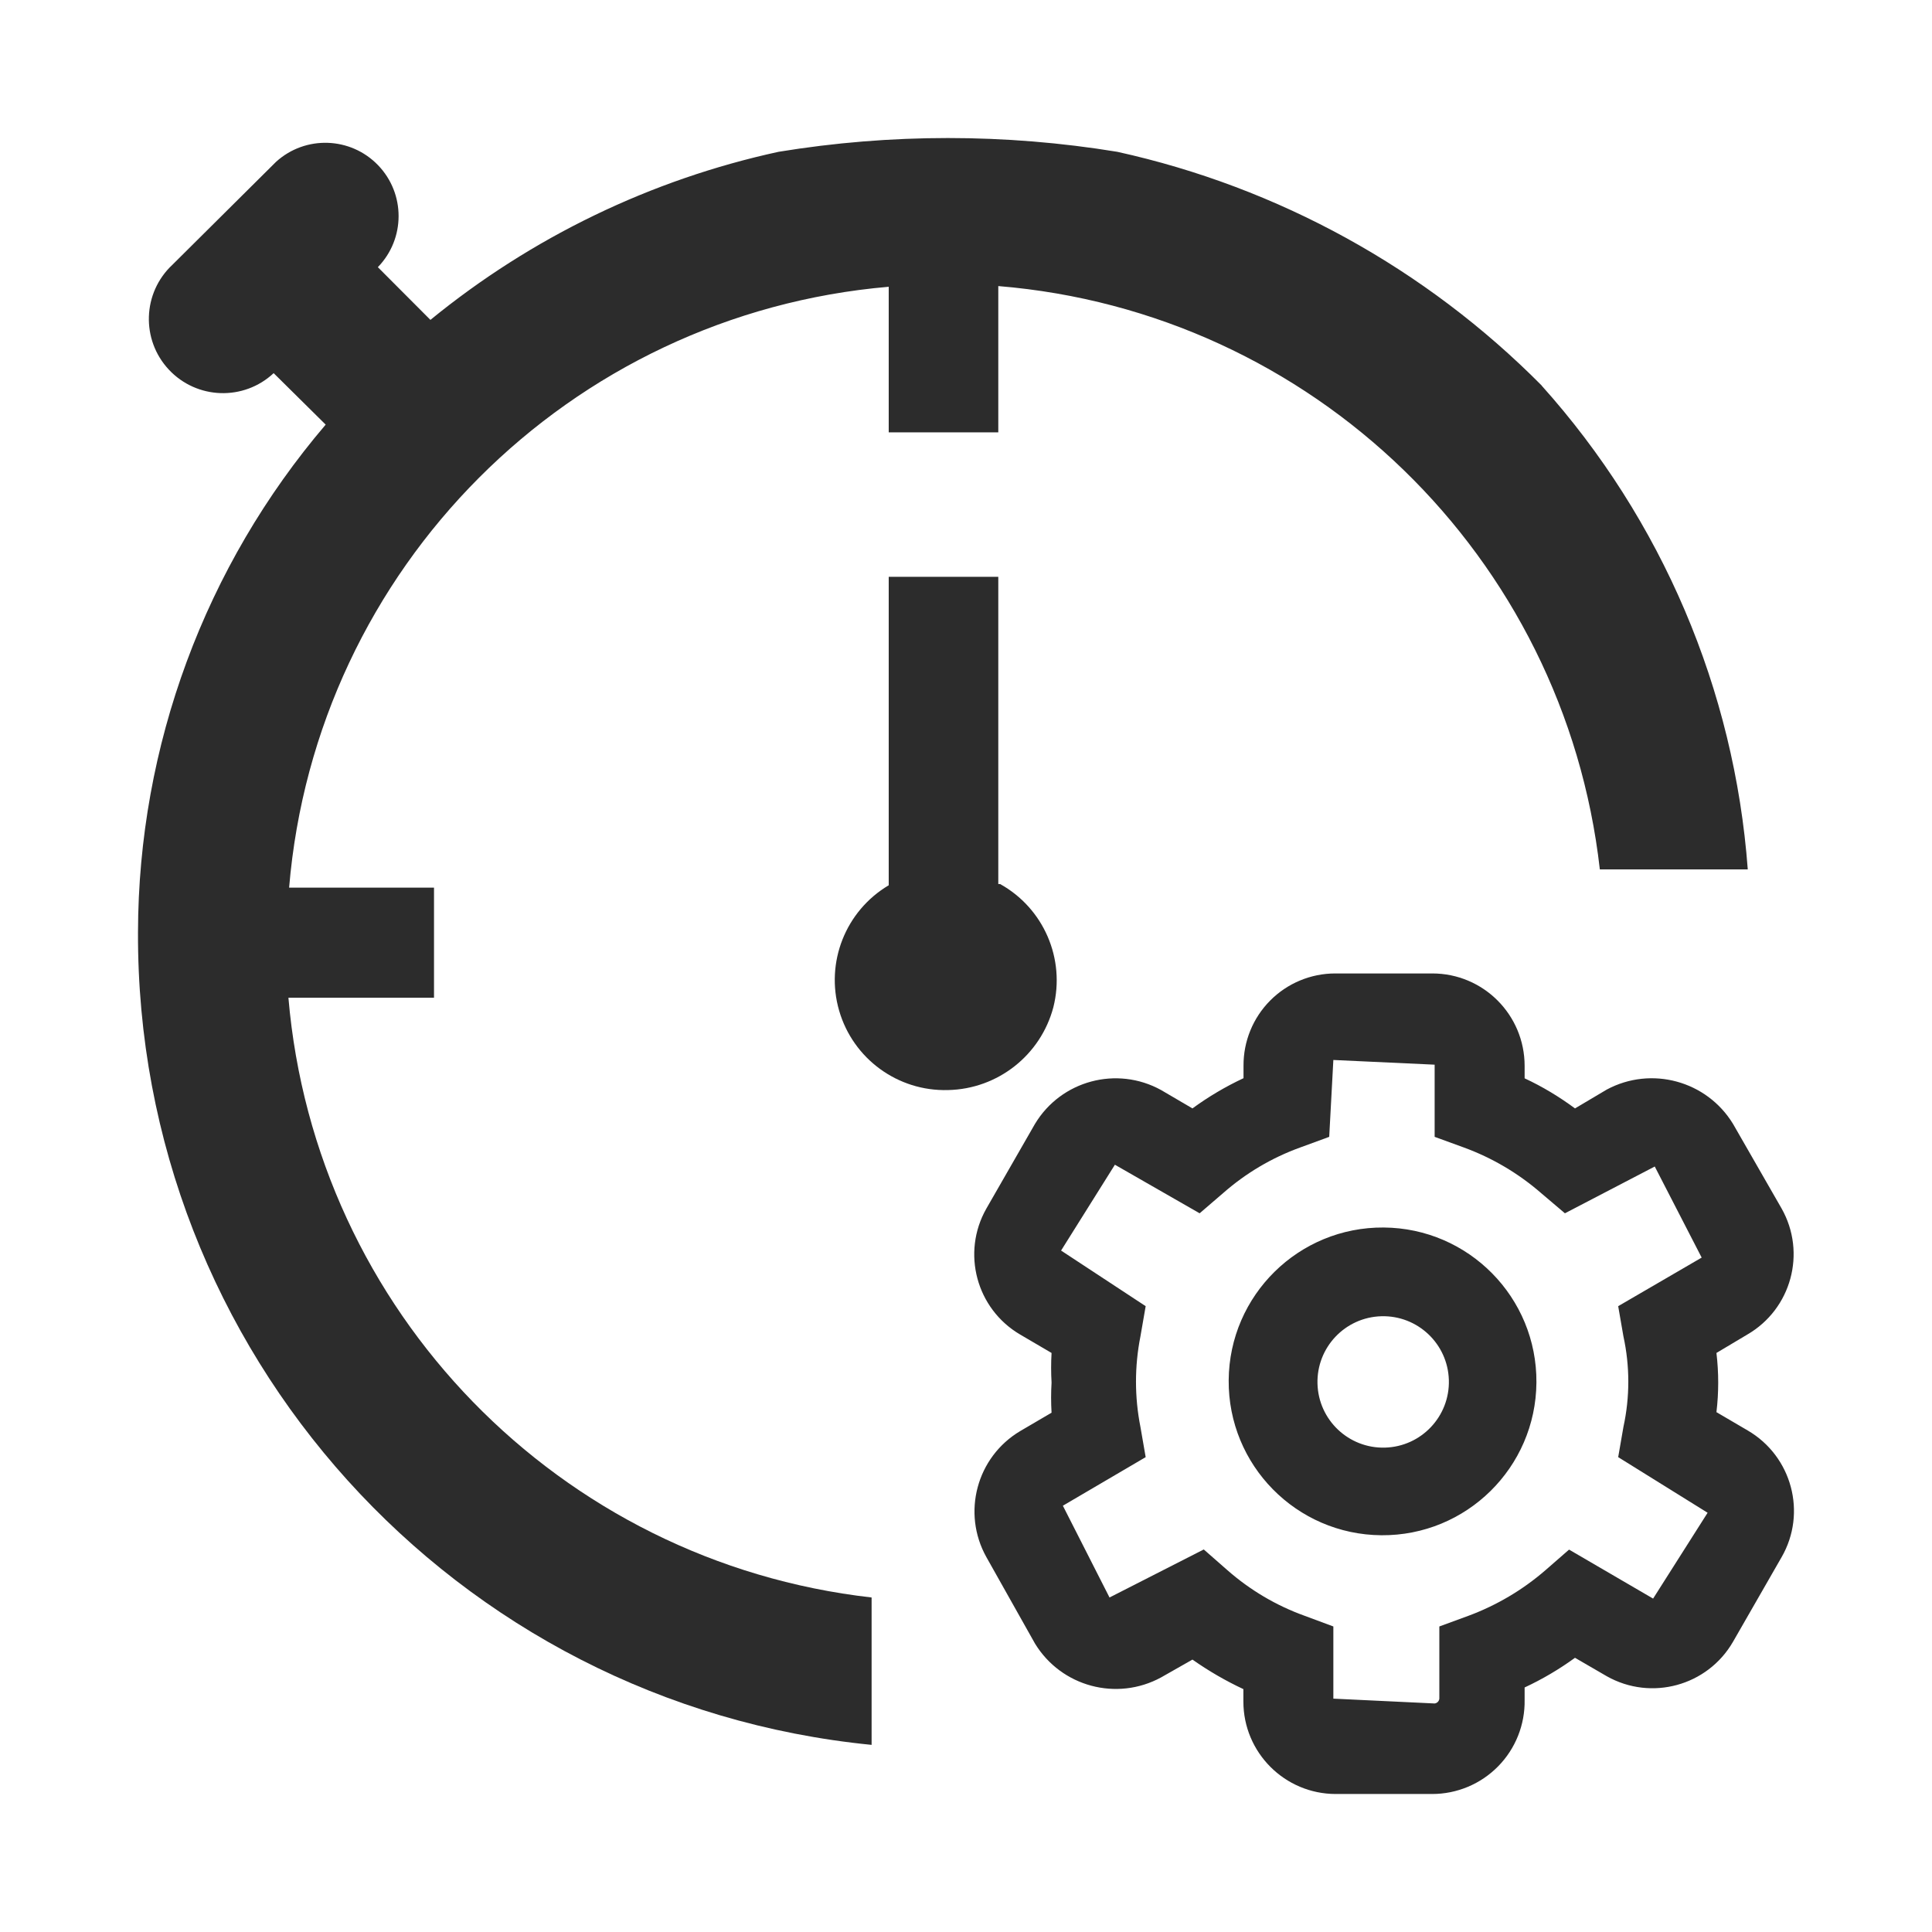
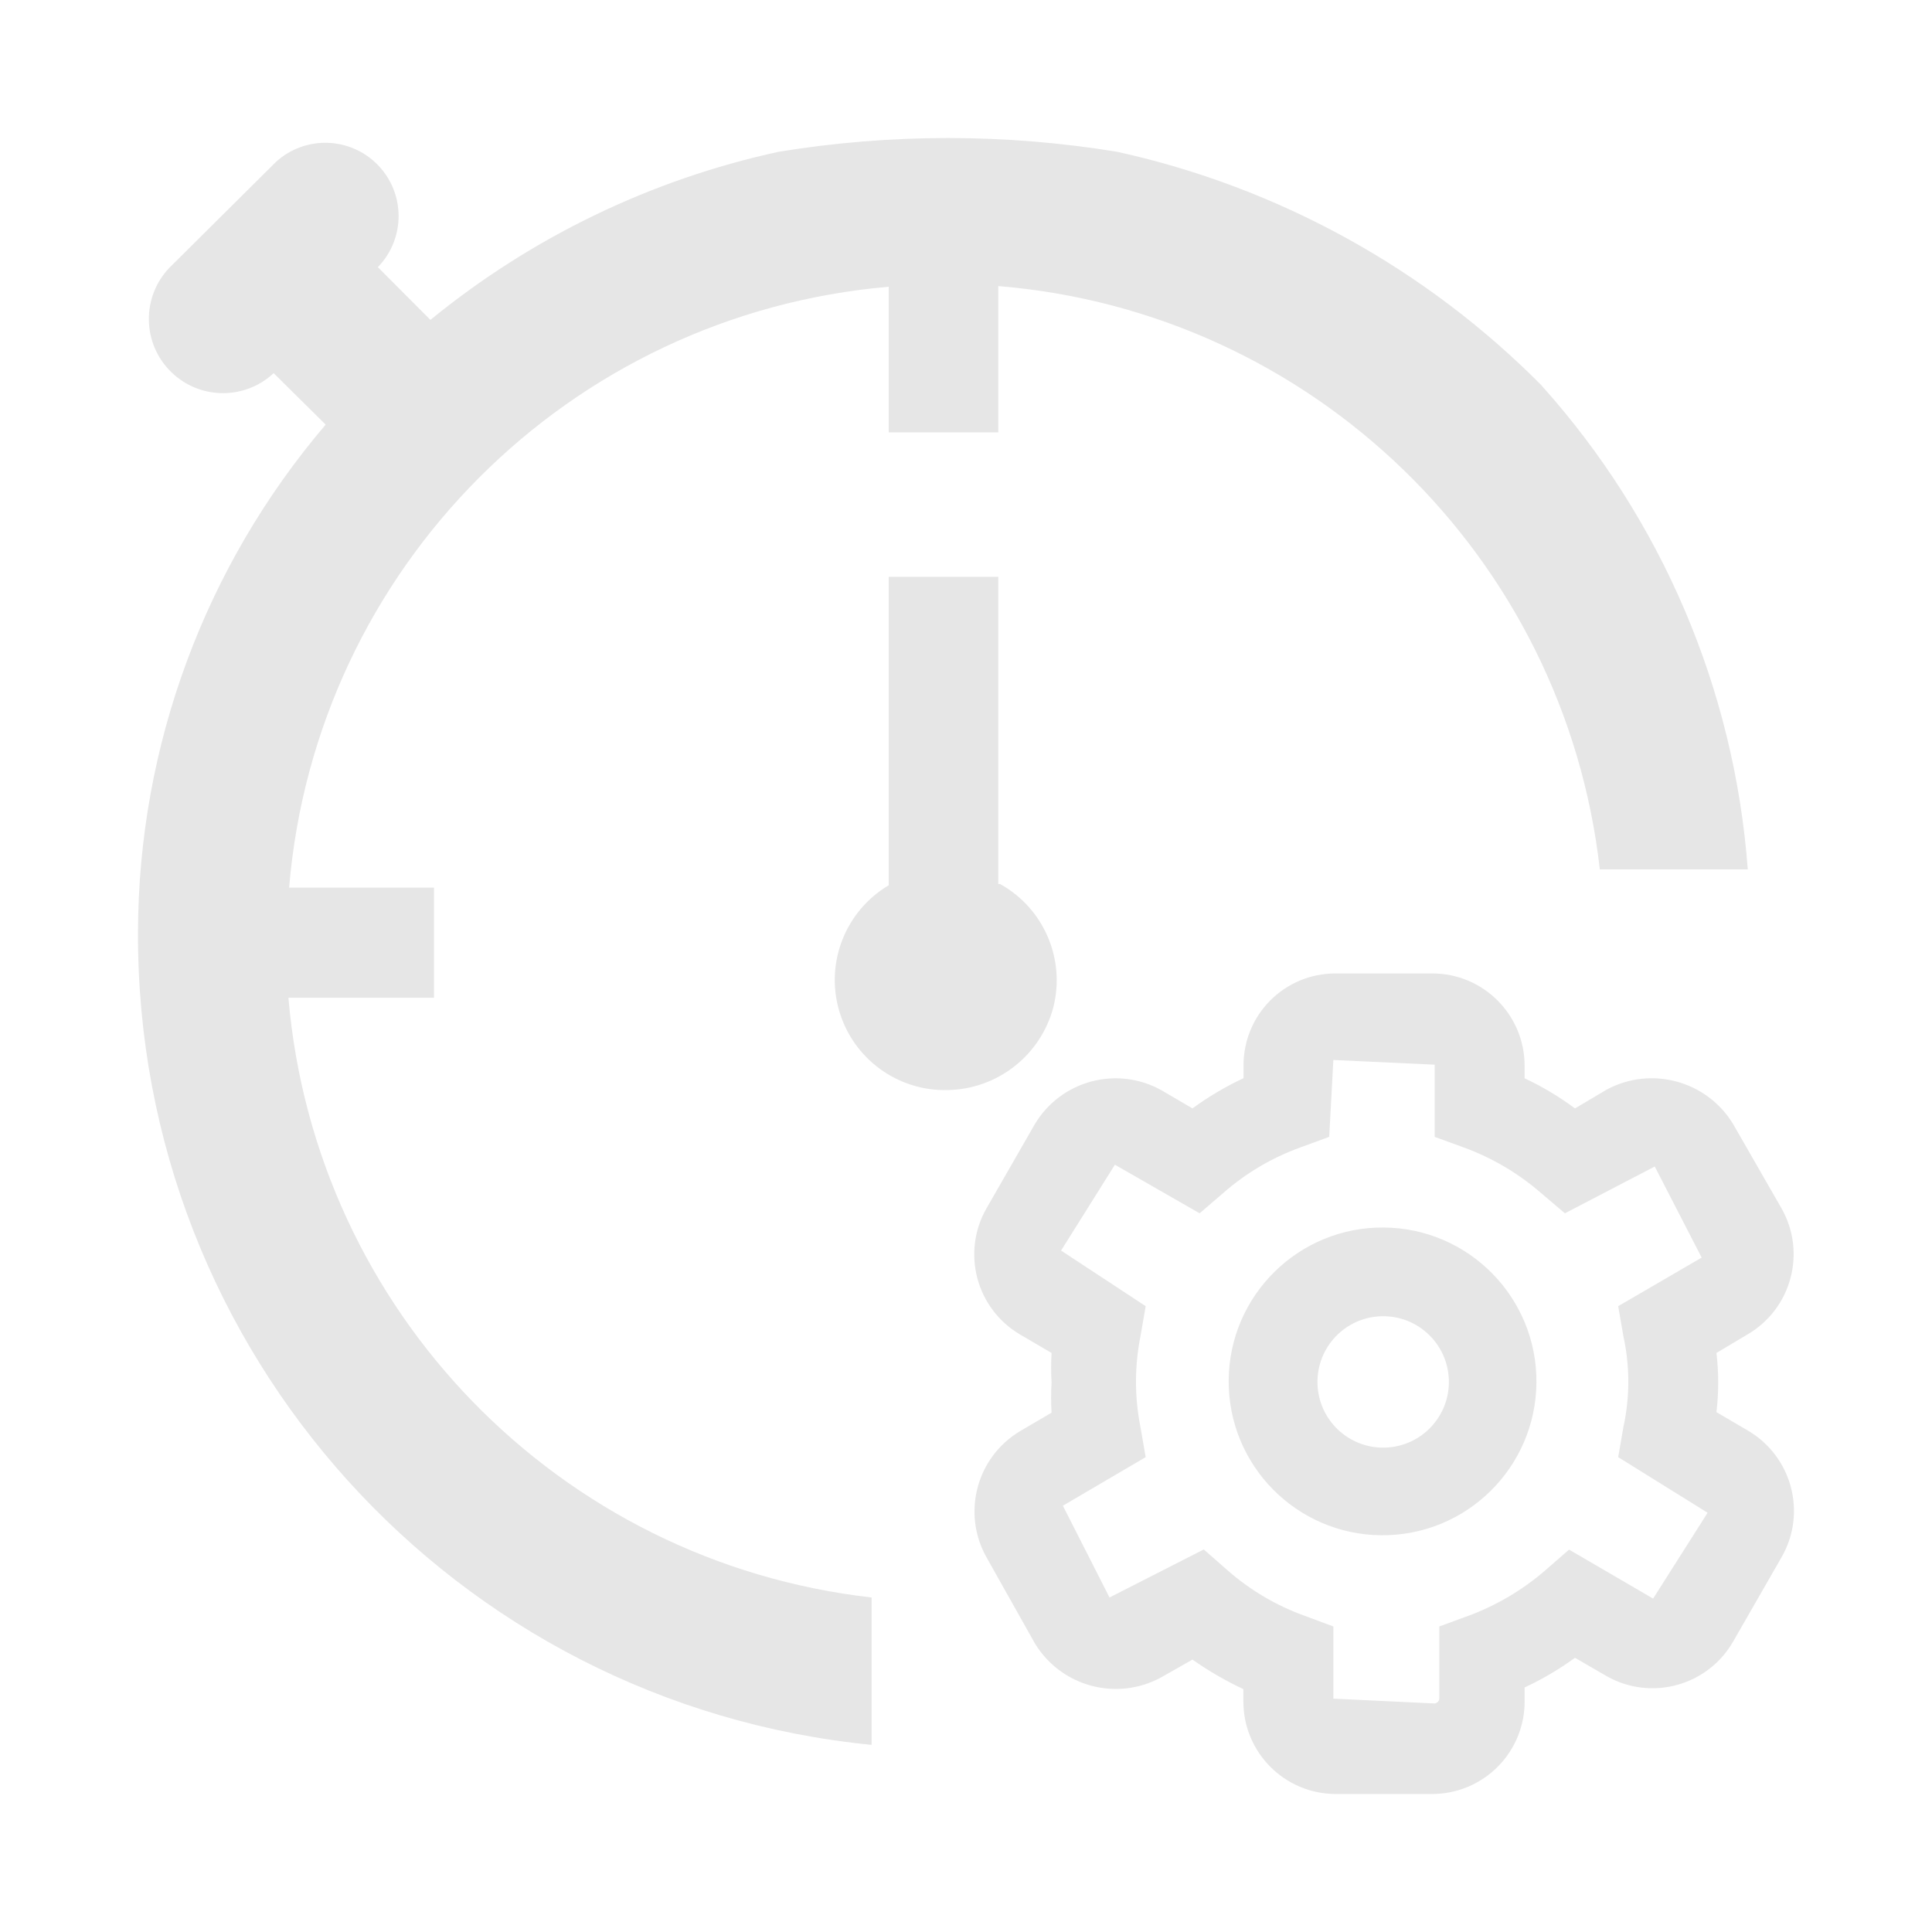
- <svg xmlns="http://www.w3.org/2000/svg" t="1716053834785" class="icon" viewBox="0 0 1024 1024" version="1.1" p-id="6197" width="200" height="200">
-   <path d="M759.15 950.857h-51.2a49.006 49.006 0 0 1-48.933-49.006v-6.583a177.957 177.957 0 0 1-26.99-15.653l-16.603 9.435a50.176 50.176 0 0 1-66.853-17.92l-25.746-45.787a49.591 49.591 0 0 1 17.92-66.853l16.603-9.728a133.047 133.047 0 0 1 0-15.945 135.534 135.534 0 0 1 0-15.726l-16.603-9.728a49.225 49.225 0 0 1-17.92-66.853l25.746-44.837a49.883 49.883 0 0 1 66.853-17.92l16.603 9.728c8.485-6.217 17.554-11.557 27.063-16.018v-6.583a48.64 48.64 0 0 1 48.567-48.933h51.493c27.063 0 48.933 21.943 48.933 49.006v6.583c9.435 4.389 18.286 9.728 26.697 15.945l16.896-10.021a50.469 50.469 0 0 1 66.853 18.213l25.746 44.837a49.225 49.225 0 0 1-18.213 66.853l-16.311 9.728c1.243 10.459 1.243 20.992 0 31.378l16.603 9.728c23.406 13.678 31.451 43.666 17.92 67.145l-25.746 44.837a49.298 49.298 0 0 1-66.853 18.286l-16.896-9.801a160.987 160.987 0 0 1-26.697 15.726v6.583a49.006 49.006 0 0 1-49.006 49.883z m-121.125-129.609l12.507 10.971c11.995 10.533 25.819 18.725 40.814 24.137l15.36 5.705v38.254l53.687 2.56a2.853 2.853 0 0 0 2.487-2.56v-38.254l15.36-5.632c14.994-5.559 28.818-13.751 40.814-24.137l12.581-10.971 44.544 25.966 28.891-45.495-47.397-29.477 2.779-16.018a112.64 112.64 0 0 0 0-47.982l-2.779-16.018 44.251-25.746-24.869-48.274-47.616 24.795-12.581-10.679a130.926 130.926 0 0 0-40.814-24.137l-15.653-5.705v-38.254l-53.687-2.487-2.194 40.741-15.36 5.632a127.415 127.415 0 0 0-40.814 24.137l-12.507 10.752-44.91-25.746-28.526 45.495 44.837 29.477-2.779 16.018a123.611 123.611 0 0 0 0 47.982l2.779 16.018-43.886 25.746 24.722 48.64 49.957-25.454z m94.135-7.534a81.554 81.554 0 1 1 1.243-163.109 81.554 81.554 0 0 1-1.243 163.109z m0-116.078a34.816 34.816 0 1 0 1.902 69.632 34.816 34.816 0 0 0-1.902-69.632z" p-id="6198" fill="#2c2c2c" />
-   <path d="M817.152 204.361A454.437 454.437 0 0 0 592.165 80.457a555.52 555.52 0 0 0-179.493 0c-67.657 14.702-130.926 45.275-184.539 89.088l-27.867-27.941A38.839 38.839 0 0 0 146.286 85.797l-54.93 54.565a39.278 39.278 0 1 0 53.687 57.417l27.575 27.282A415.744 415.744 0 0 0 73.143 494.007a431.177 431.177 0 0 0 388.827 430.811v-78.117A349.842 349.842 0 0 1 152.869 528.823h77.166v-58.368h-76.8A348.891 348.891 0 0 1 471.04 151.991v77.166h58.075v-77.531A349.623 349.623 0 0 1 847.945 460.8h78.409a431.762 431.762 0 0 0-109.202-256.366z" p-id="6199" fill="#2c2c2c" />
-   <path d="M529.115 468.553V305.737H471.04v163.474a58.368 58.368 0 0 0 31.451 108.544 59.026 59.026 0 0 0 55.808-43.886 58.368 58.368 0 0 0-28.233-65.317h-0.951z" p-id="6200" fill="#2c2c2c" />
+ <svg xmlns="http://www.w3.org/2000/svg" t="1716603951618" class="icon" viewBox="0 0 1024 1024" version="1.1" p-id="53619" width="200" height="200">
+   <path d="M759.15 950.857h-51.2a49.006 49.006 0 0 1-48.933-49.006v-6.583a177.957 177.957 0 0 1-26.99-15.653l-16.603 9.435a50.176 50.176 0 0 1-66.853-17.92l-25.746-45.787a49.591 49.591 0 0 1 17.92-66.853l16.603-9.728a133.047 133.047 0 0 1 0-15.945 135.534 135.534 0 0 1 0-15.726l-16.603-9.728a49.225 49.225 0 0 1-17.92-66.853l25.746-44.837a49.883 49.883 0 0 1 66.853-17.92l16.603 9.728c8.485-6.217 17.554-11.557 27.063-16.018v-6.583a48.64 48.64 0 0 1 48.567-48.933h51.493c27.063 0 48.933 21.943 48.933 49.006v6.583c9.435 4.389 18.286 9.728 26.697 15.945l16.896-10.021a50.469 50.469 0 0 1 66.853 18.213l25.746 44.837a49.225 49.225 0 0 1-18.213 66.853l-16.311 9.728c1.243 10.459 1.243 20.992 0 31.378l16.603 9.728c23.406 13.678 31.451 43.666 17.92 67.145l-25.746 44.837a49.298 49.298 0 0 1-66.853 18.286l-16.896-9.801a160.987 160.987 0 0 1-26.697 15.726v6.583a49.006 49.006 0 0 1-49.006 49.883z m-121.125-129.609l12.507 10.971c11.995 10.533 25.819 18.725 40.814 24.137l15.36 5.705v38.254l53.687 2.56a2.853 2.853 0 0 0 2.487-2.56v-38.254l15.36-5.632c14.994-5.559 28.818-13.751 40.814-24.137l12.581-10.971 44.544 25.966 28.891-45.495-47.397-29.477 2.779-16.018a112.64 112.64 0 0 0 0-47.982l-2.779-16.018 44.251-25.746-24.869-48.274-47.616 24.795-12.581-10.679a130.926 130.926 0 0 0-40.814-24.137l-15.653-5.705v-38.254l-53.687-2.487-2.194 40.741-15.36 5.632a127.415 127.415 0 0 0-40.814 24.137l-12.507 10.752-44.91-25.746-28.526 45.495 44.837 29.477-2.779 16.018a123.611 123.611 0 0 0 0 47.982l2.779 16.018-43.886 25.746 24.722 48.64 49.957-25.454z m94.135-7.534a81.554 81.554 0 1 1 1.243-163.109 81.554 81.554 0 0 1-1.243 163.109z m0-116.078a34.816 34.816 0 1 0 1.902 69.632 34.816 34.816 0 0 0-1.902-69.632z" p-id="53620" fill="#e6e6e6" />
+   <path d="M817.152 204.361A454.437 454.437 0 0 0 592.165 80.457a555.52 555.52 0 0 0-179.493 0c-67.657 14.702-130.926 45.275-184.539 89.088l-27.867-27.941A38.839 38.839 0 0 0 146.286 85.797l-54.93 54.565a39.278 39.278 0 1 0 53.687 57.417l27.575 27.282A415.744 415.744 0 0 0 73.143 494.007a431.177 431.177 0 0 0 388.827 430.811v-78.117A349.842 349.842 0 0 1 152.869 528.823h77.166v-58.368h-76.8A348.891 348.891 0 0 1 471.04 151.991v77.166h58.075v-77.531A349.623 349.623 0 0 1 847.945 460.8h78.409a431.762 431.762 0 0 0-109.202-256.366z" p-id="53621" fill="#e6e6e6" />
+   <path d="M529.115 468.553V305.737H471.04v163.474a58.368 58.368 0 0 0 31.451 108.544 59.026 59.026 0 0 0 55.808-43.886 58.368 58.368 0 0 0-28.233-65.317h-0.951z" p-id="53622" fill="#e6e6e6" />
</svg>
